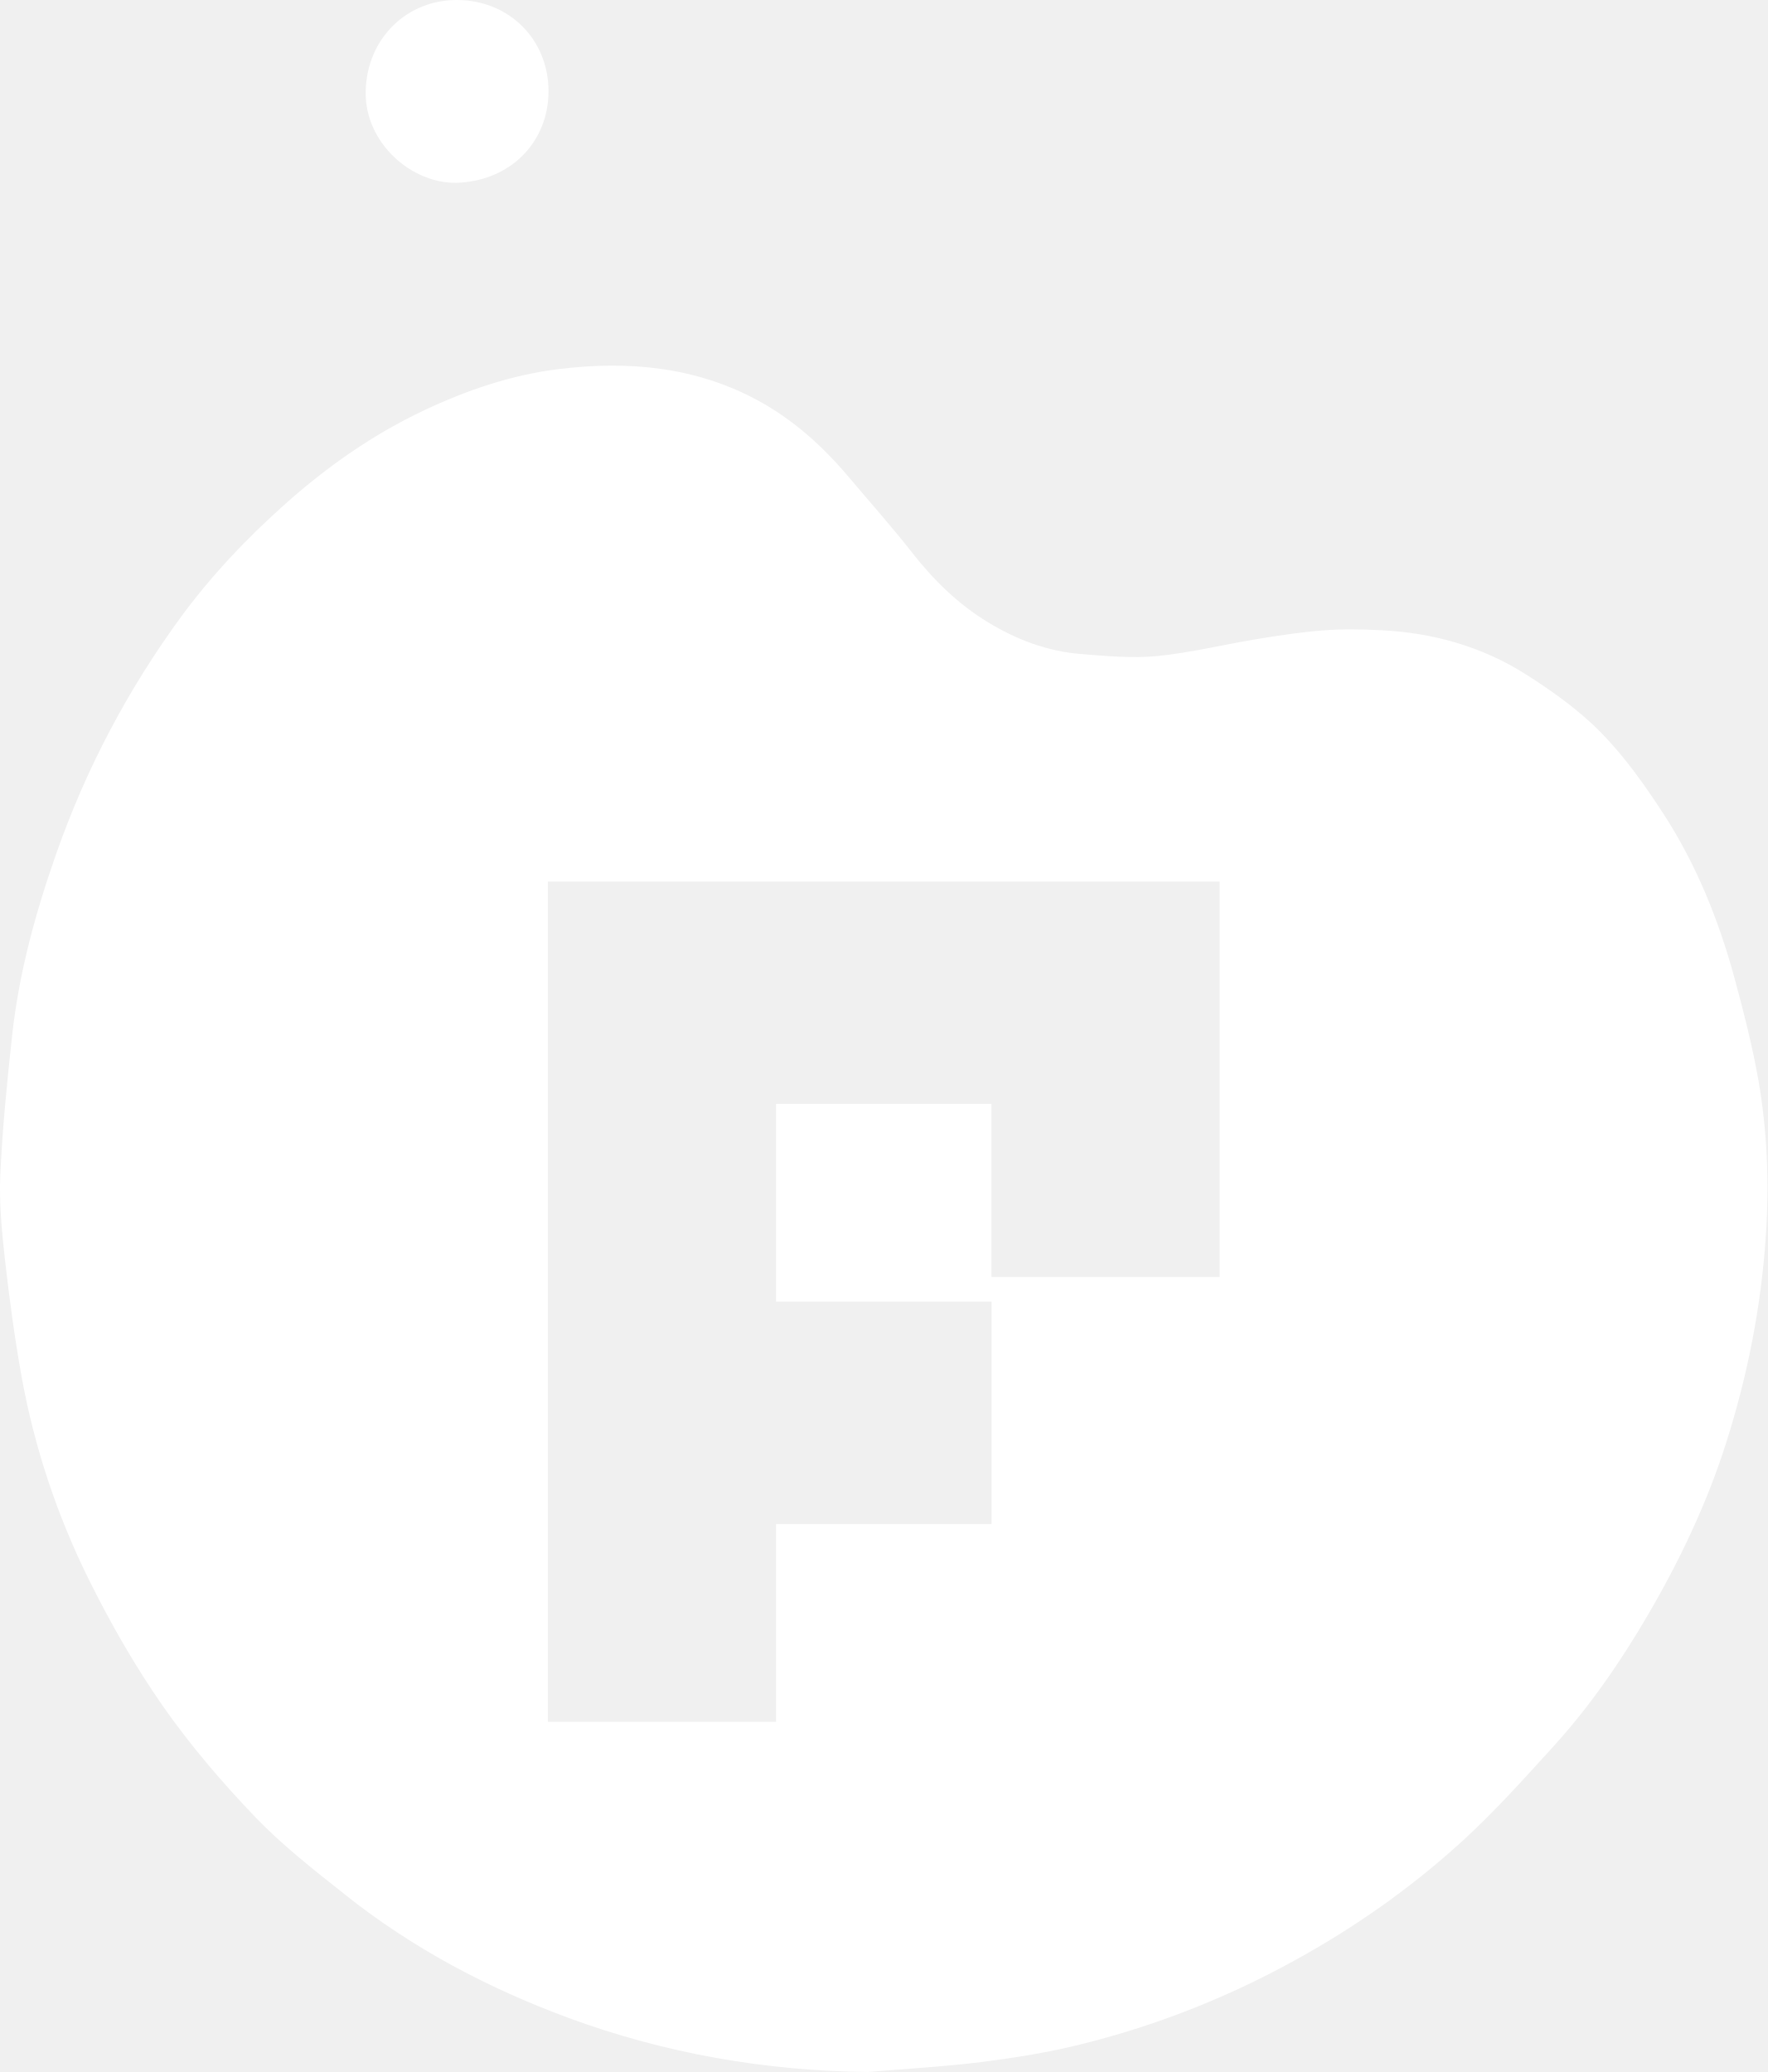
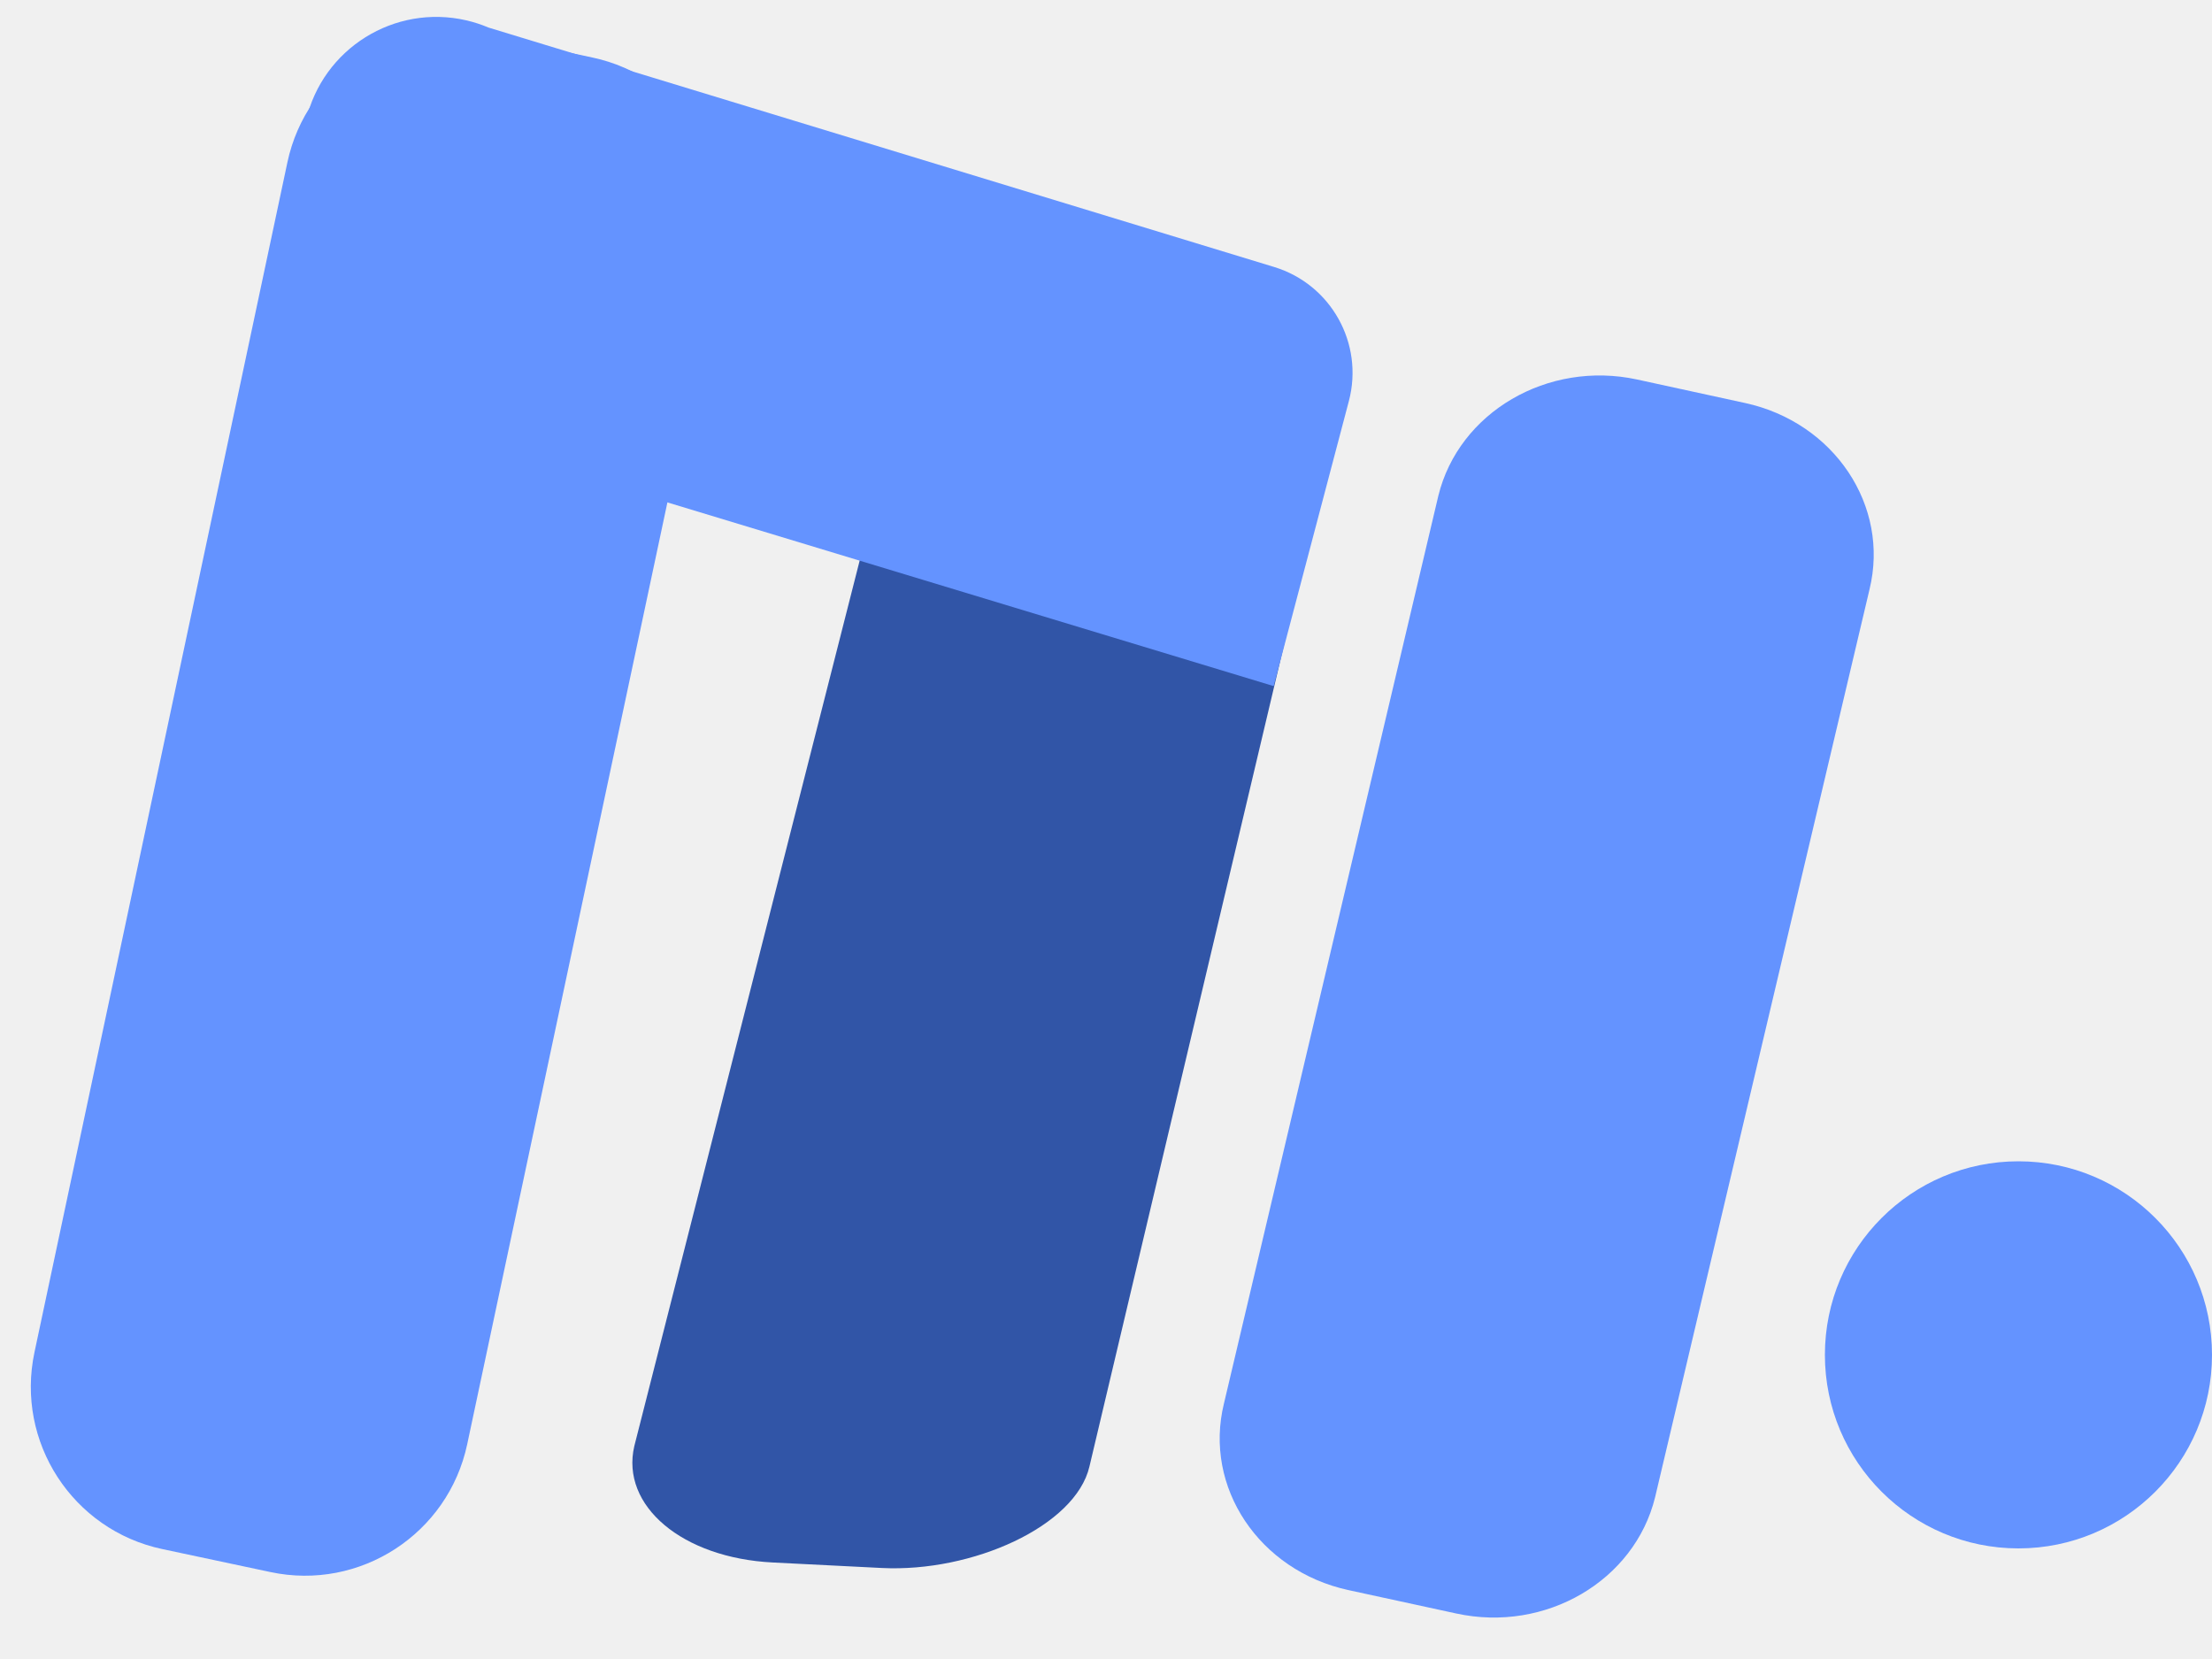
- <svg xmlns="http://www.w3.org/2000/svg" width="29px" height="34px" viewBox="0 0 29 34" version="1.1">
-   <g id="Dashboard" stroke="none" stroke-width="1" fill="none" fill-rule="evenodd">
-     <g id="PolluxUI_dashboard" transform="translate(-31, -17)" fill="#FFFFFF" fill-rule="nonzero">
-       <g id="Group">
-         <g id="Group-2">
-           <g id="Logo" transform="translate(31, 17)">
-             <g id="Polluxui">
-               <path d="M7.494,3 C6.743,3.014 5.982,2.336 6,1.5 C6.019,0.607 6.702,-0.01 7.51,0 C8.367,0.01 8.998,0.657 9,1.494 C9,2.324 8.387,2.967 7.494,3 Z" id="Path" />
-               <path d="M28.853,17.733 C28.754,17.168 28.61,16.607 28.46,16.052 C28.2,15.097 27.832,14.182 27.29,13.349 C26.985,12.88 26.656,12.415 26.266,12.019 C25.904,11.65 25.469,11.34 25.029,11.061 C24.31,10.606 23.503,10.381 22.65,10.341 C22.341,10.326 22.032,10.32 21.725,10.343 C21.361,10.371 20.996,10.426 20.634,10.485 C20.086,10.575 19.542,10.71 18.99,10.765 C18.578,10.806 18.154,10.765 17.738,10.732 C17.188,10.689 16.679,10.496 16.212,10.212 C15.717,9.912 15.314,9.514 14.959,9.06 C14.628,8.637 14.27,8.236 13.924,7.826 C13.497,7.32 13.013,6.883 12.424,6.565 C11.396,6.012 10.293,5.918 9.162,6.057 C8.387,6.153 7.648,6.406 6.944,6.74 C6.116,7.132 5.37,7.656 4.691,8.26 C4.064,8.817 3.484,9.427 2.985,10.102 C2.102,11.305 1.412,12.611 0.92,14.016 C0.58,14.985 0.31,15.97 0.199,16.992 C0.116,17.751 0.04,18.512 0.005,19.275 C-0.016,19.738 0.03,20.205 0.081,20.668 C0.155,21.319 0.242,21.971 0.359,22.616 C0.569,23.766 0.94,24.874 1.459,25.922 C1.813,26.636 2.213,27.336 2.668,27.989 C3.119,28.635 3.638,29.243 4.186,29.814 C4.633,30.281 5.152,30.685 5.661,31.089 C6.767,31.97 8.011,32.627 9.335,33.115 C10.91,33.694 12.55,33.982 14.241,34 C14.867,33.947 15.495,33.912 16.117,33.835 C16.661,33.765 17.206,33.678 17.738,33.545 C18.887,33.26 19.989,32.837 21.037,32.28 C22.114,31.709 23.107,31.022 24.001,30.204 C24.526,29.723 25.006,29.188 25.486,28.66 C26.085,28.001 26.586,27.273 27.035,26.506 C27.562,25.604 28.005,24.672 28.322,23.677 C28.674,22.571 28.896,21.439 28.973,20.285 C29.03,19.436 28.999,18.577 28.853,17.733 Z M20.012,18.114 L20.012,20.954 L16.267,20.954 L16.267,18.114 L12.733,18.114 L12.733,21.359 L16.269,21.359 L16.269,25.009 L12.733,25.009 L12.733,28.254 L8.989,28.254 L8.989,14.465 L12.733,14.465 L20.012,14.465 L20.012,18.114 Z" id="Shape" />
-             </g>
-           </g>
-         </g>
-       </g>
+ <svg xmlns="http://www.w3.org/2000/svg" width="40px" height="30px" viewBox="0 0 40 30" version="1.1">
+   <g id="Page-1" stroke="none" stroke-width="1" fill="none" fill-rule="evenodd">
+     <g id="majestic_mini">
+       <rect id="Rectangle" fill="#6493FF" transform="translate(6.823354, 14.52571) rotate(12) translate(-6.823354, -14.52571) " x="2.823" y="0.526" width="8" height="28" rx="3" />
+       <path d="M20.692,5.628 L22.649,5.898 C24.269,6.122 25.304,7.158 24.959,8.212 L18.854,26.646 C18.509,27.7 16.575,28.371 14.954,28.147 L12.998,27.876 C11.377,27.652 10.343,26.616 10.687,25.562 L17.134,7.13 C17.479,6.077 19.072,5.404 20.692,5.628 Z" id="Rectangle-Copy" fill="#3155A7" transform="translate(17.82335, 16.88733) rotate(-5) translate(-17.82335, -16.88733) " />
+       <path d="M29.41,6.836 L31.366,7.226 C32.987,7.548 34.021,9.041 33.677,10.559 L30.087,27.04 C29.742,28.558 28.149,29.527 26.529,29.204 L24.572,28.815 C22.952,28.492 21.917,27 22.262,25.482 L25.852,9.001 C26.196,7.483 27.789,6.514 29.41,6.836 Z" id="Rectangle-Copy-2" fill="#6493FF" transform="translate(27.96918, 18.02023) rotate(1) translate(-27.96918, -18.02023) " />
+       <path d="M8.833,0.498 L23.041,4.828 C24.07,5.142 24.666,6.212 24.392,7.252 L23.032,12.407 L4.471,6.783 L5.533,2.18 C5.834,0.879 7.132,0.068 8.433,0.368 C8.57,0.4 8.704,0.443 8.833,0.498 Z" id="Path-2" fill="#6493FF" />
+       <circle id="Oval" fill="#6493FF" cx="36.5" cy="24.5" r="3.5" />
    </g>
  </g>
</svg>
